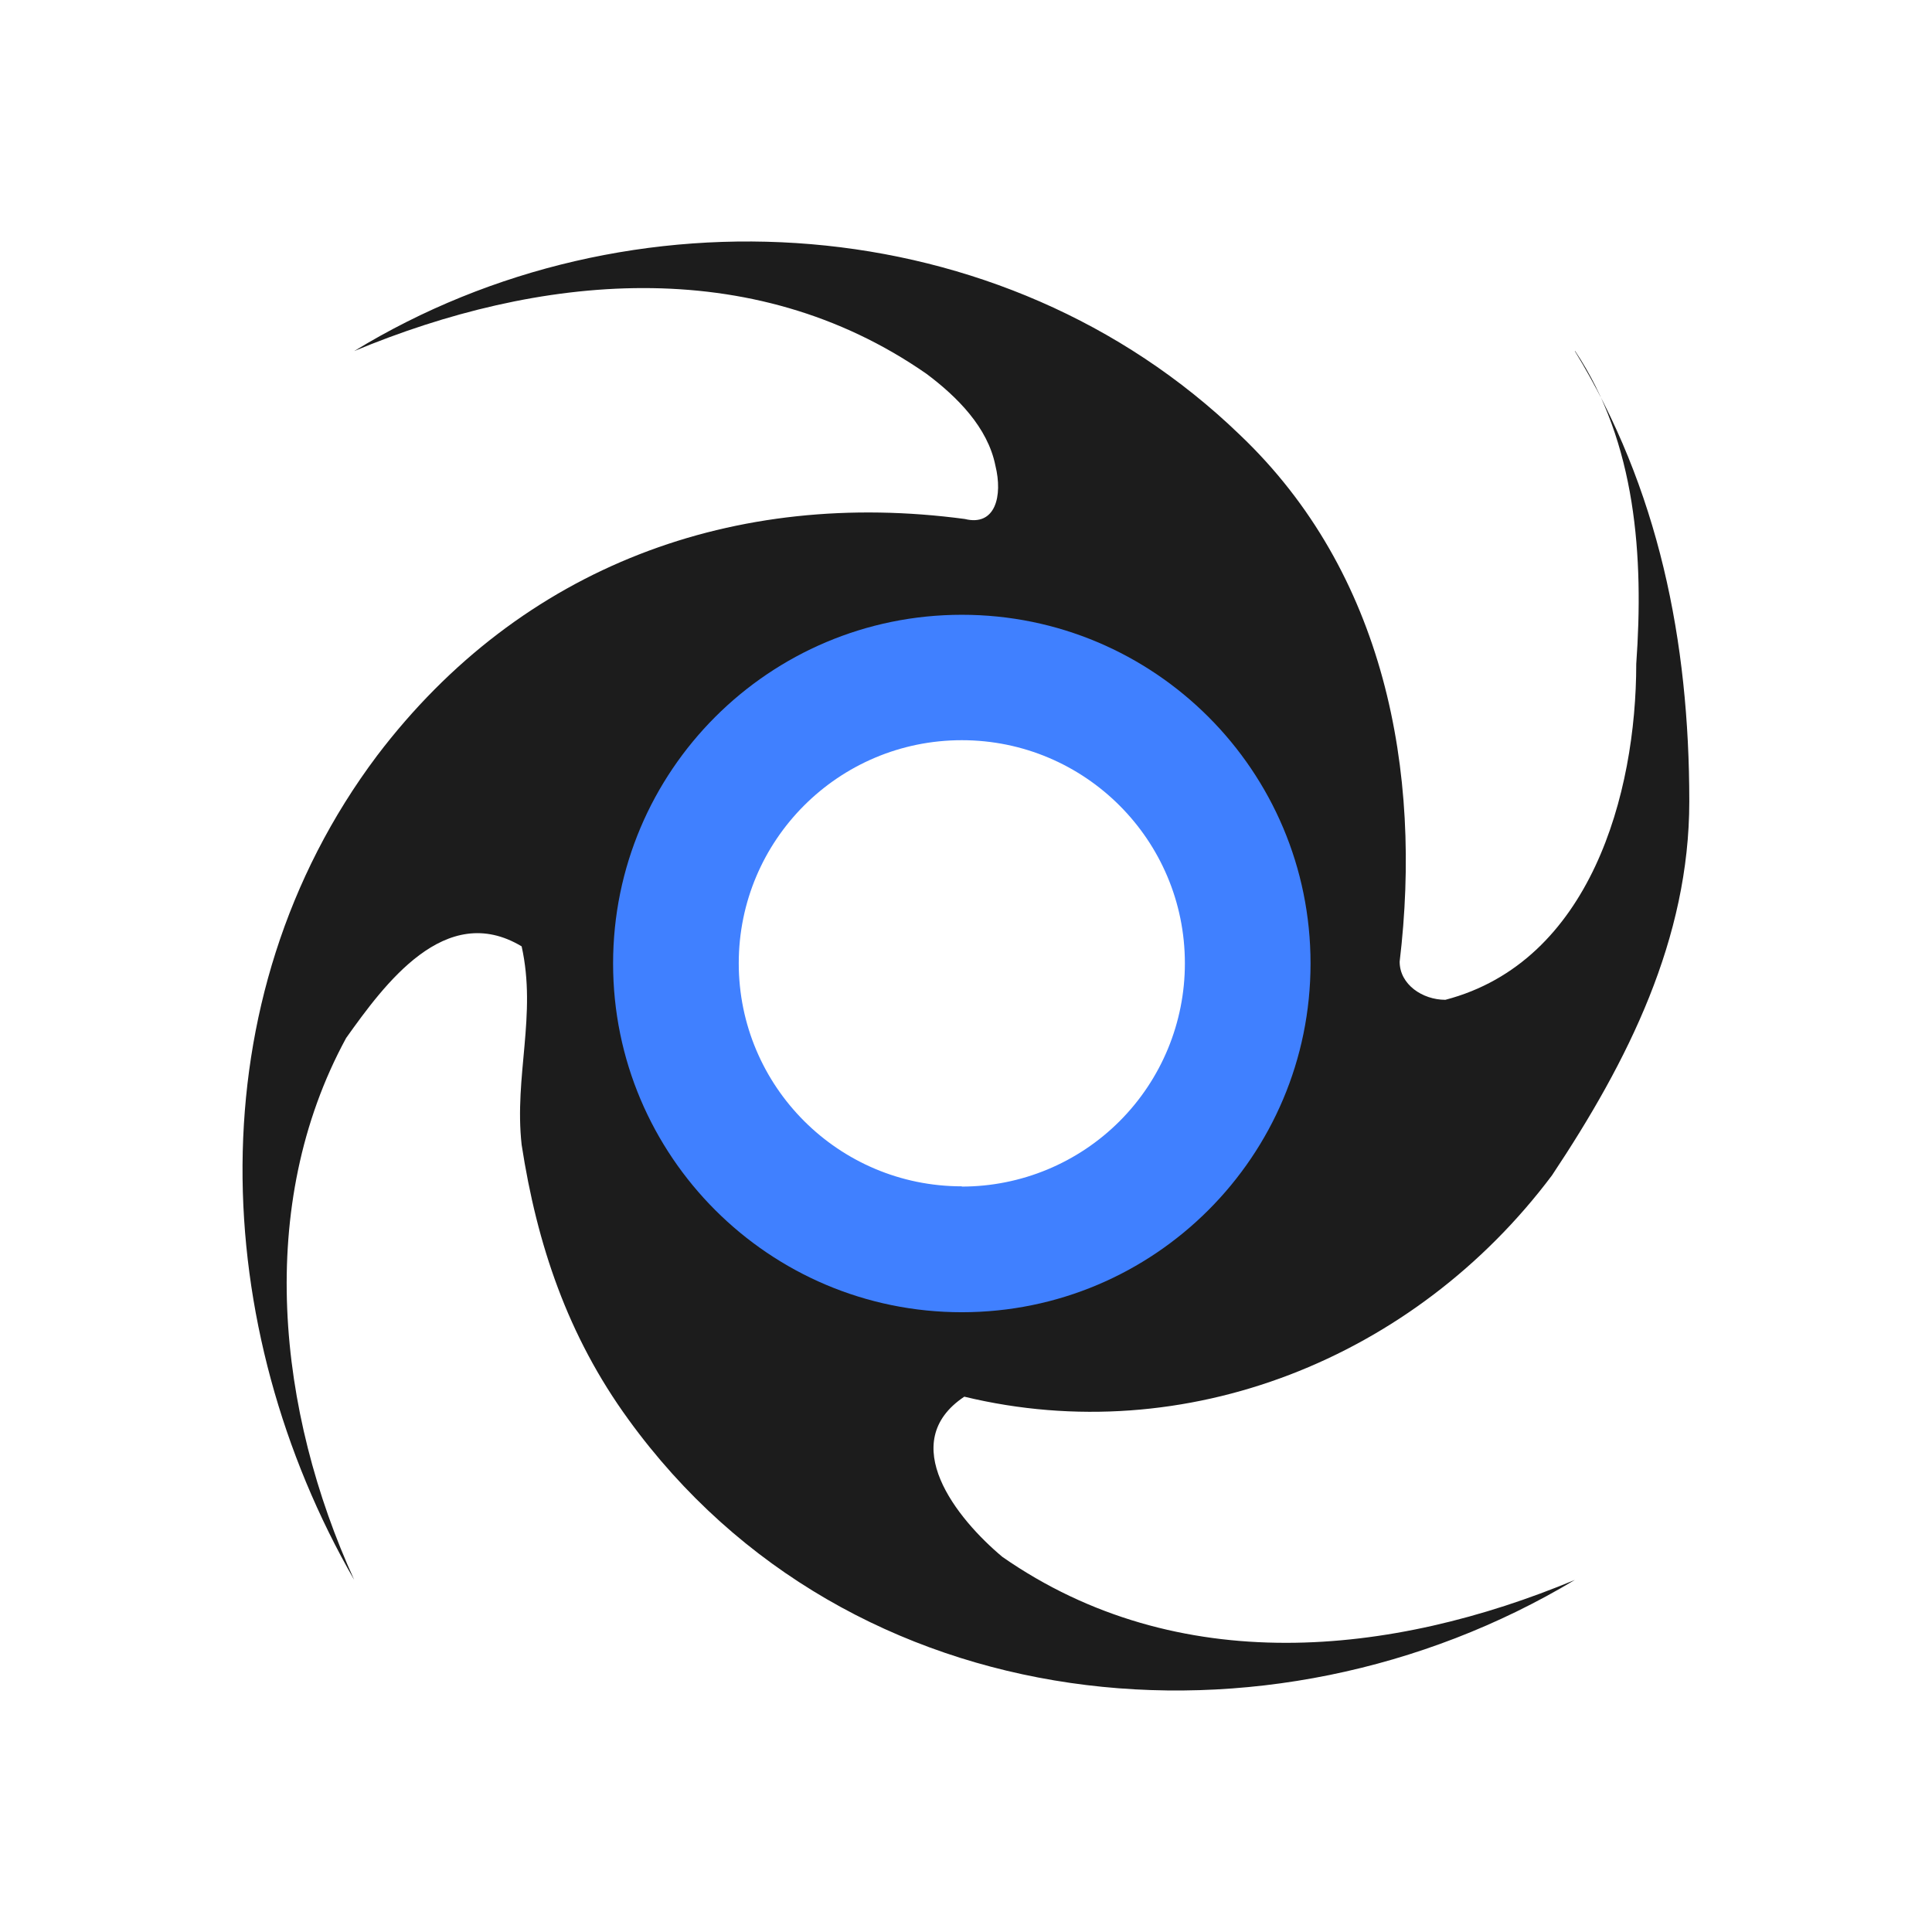
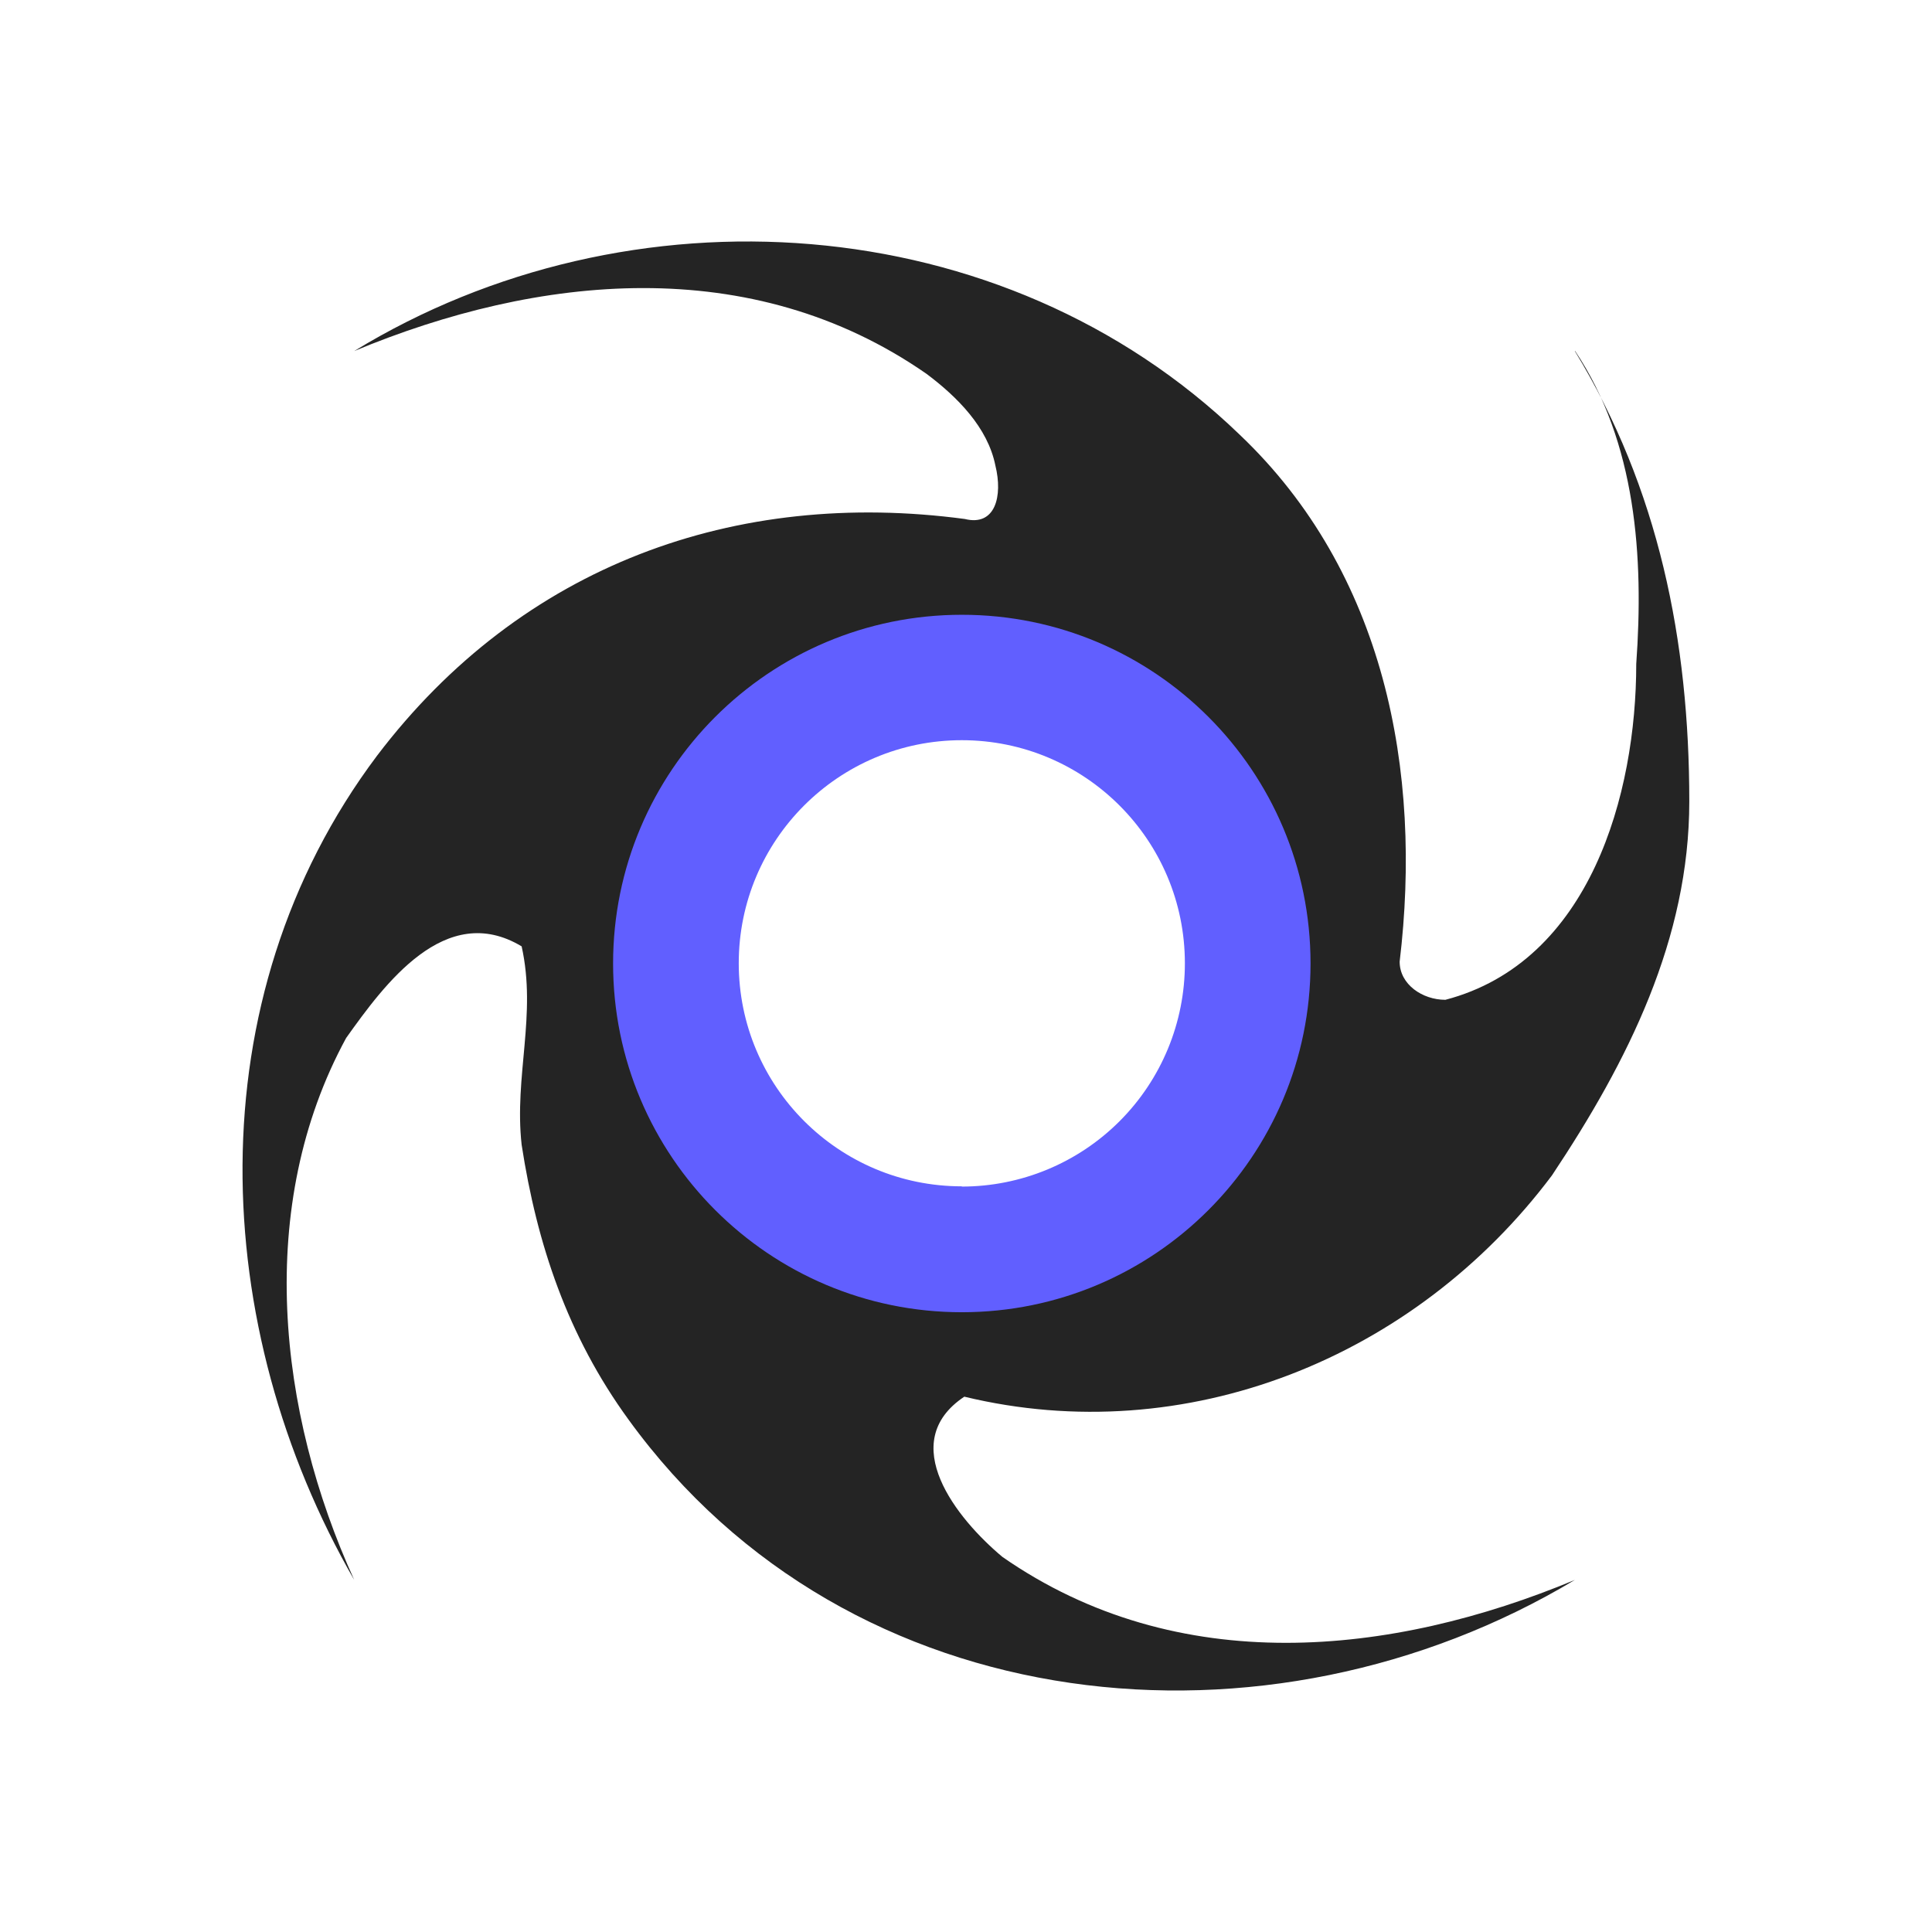
<svg xmlns="http://www.w3.org/2000/svg" id="图层_1" data-name="图层 1" viewBox="0 0 240 240">
-   <defs>
-     <style>.cls-1{fill:#1c1c1c;}.cls-2{fill:#4080ff;}</style>
-   </defs>
-   <path class="cls-1" d="M195.67,43.61c7.59,11.38,8.54,25.6,7.59,38.87,0,16.12-5.69,37-23.71,41.72-2.84,0-5.68-1.9-5.68-4.74C176.71,95.76,172,71.1,154,54,124.56,25.6,78.11,22.75,44,43.61c22.76-9.48,49.31-12.33,71.11,2.84,3.8,2.85,7.59,6.64,8.54,11.38.94,3.79,0,7.59-3.8,6.64-28.44-3.79-55,5.69-73,29.39C24.06,124.2,26,165,44,196.26,34.49,175.4,31.65,149.8,43,128.94c4.74-6.64,12.32-17.07,21.8-11.38,1.9,8.54-.95,16.12,0,24.65,1.9,12.33,5.69,23.71,13.28,34.14,27.49,37.92,79.64,42.66,117.56,19.91-22.75,9.48-49.3,12.32-71.11-2.85-5.68-4.74-13.27-14.22-4.74-19.91,27.5,6.64,55.94-4.74,73-27.49,9.48-14.23,17.06-29.4,17.06-46.46,0-19.91-3.79-38.87-14.22-55.94ZM81,105.24C84.74,92,96.12,82.48,109.39,78.69a42.44,42.44,0,0,1,21.81,0c16.12,4.74,27.5,17.07,30.34,33.18,1,6.64,0,12.33-.95,19a41.49,41.49,0,0,1-30.34,29.39c-14.22,2.84-28.44,0-38.87-10.43C79.05,138.42,74.31,120.41,81,105.24Z" />
-   <path class="cls-2" d="M119.48,76.37a43.32,43.32,0,1,0,43.32,43.32A43.31,43.31,0,0,0,119.48,76.37Zm0,71a27.71,27.71,0,1,1,27.71-27.71A27.71,27.71,0,0,1,119.48,147.4Z" />
+   <g>
+     <path d="M195.67,43.61c7.59,11.38,8.54,25.6,7.59,38.87,0,16.12-5.69,37-23.71,41.72-2.84,0-5.68-1.9-5.68-4.74C176.71,95.76,172,71.1,154,54,124.56,25.6,78.11,22.75,44,43.61c22.76-9.48,49.31-12.33,71.11,2.84,3.8,2.85,7.59,6.64,8.54,11.38.94,3.79,0,7.59-3.8,6.64-28.44-3.79-55,5.69-73,29.39C24.06,124.2,26,165,44,196.26,34.49,175.4,31.65,149.8,43,128.94c4.74-6.64,12.32-17.07,21.8-11.38,1.9,8.54-.95,16.12,0,24.65,1.9,12.33,5.69,23.71,13.28,34.14,27.49,37.92,79.64,42.66,117.56,19.91-22.75,9.48-49.3,12.32-71.11-2.85-5.68-4.74-13.27-14.22-4.74-19.91,27.5,6.64,55.94-4.74,73-27.49,9.48-14.23,17.06-29.4,17.06-46.46,0-19.91-3.79-38.87-14.22-55.94ZM81,105.24C84.74,92,96.12,82.48,109.39,78.69a42.44,42.44,0,0,1,21.81,0c16.12,4.74,27.5,17.07,30.34,33.18,1,6.64,0,12.33-.95,19a41.49,41.49,0,0,1-30.34,29.39c-14.22,2.84-28.44,0-38.87-10.43C79.05,138.42,74.31,120.41,81,105.24Z" style="fill: #242424" />
+     <path d="M119.48,76.37a43.32,43.32,0,1,0,43.32,43.32A43.31,43.31,0,0,0,119.48,76.37Zm0,71a27.71,27.71,0,1,1,27.71-27.71A27.71,27.71,0,0,1,119.48,147.4Z" style="fill: #615fff" />
+   </g>
</svg>
